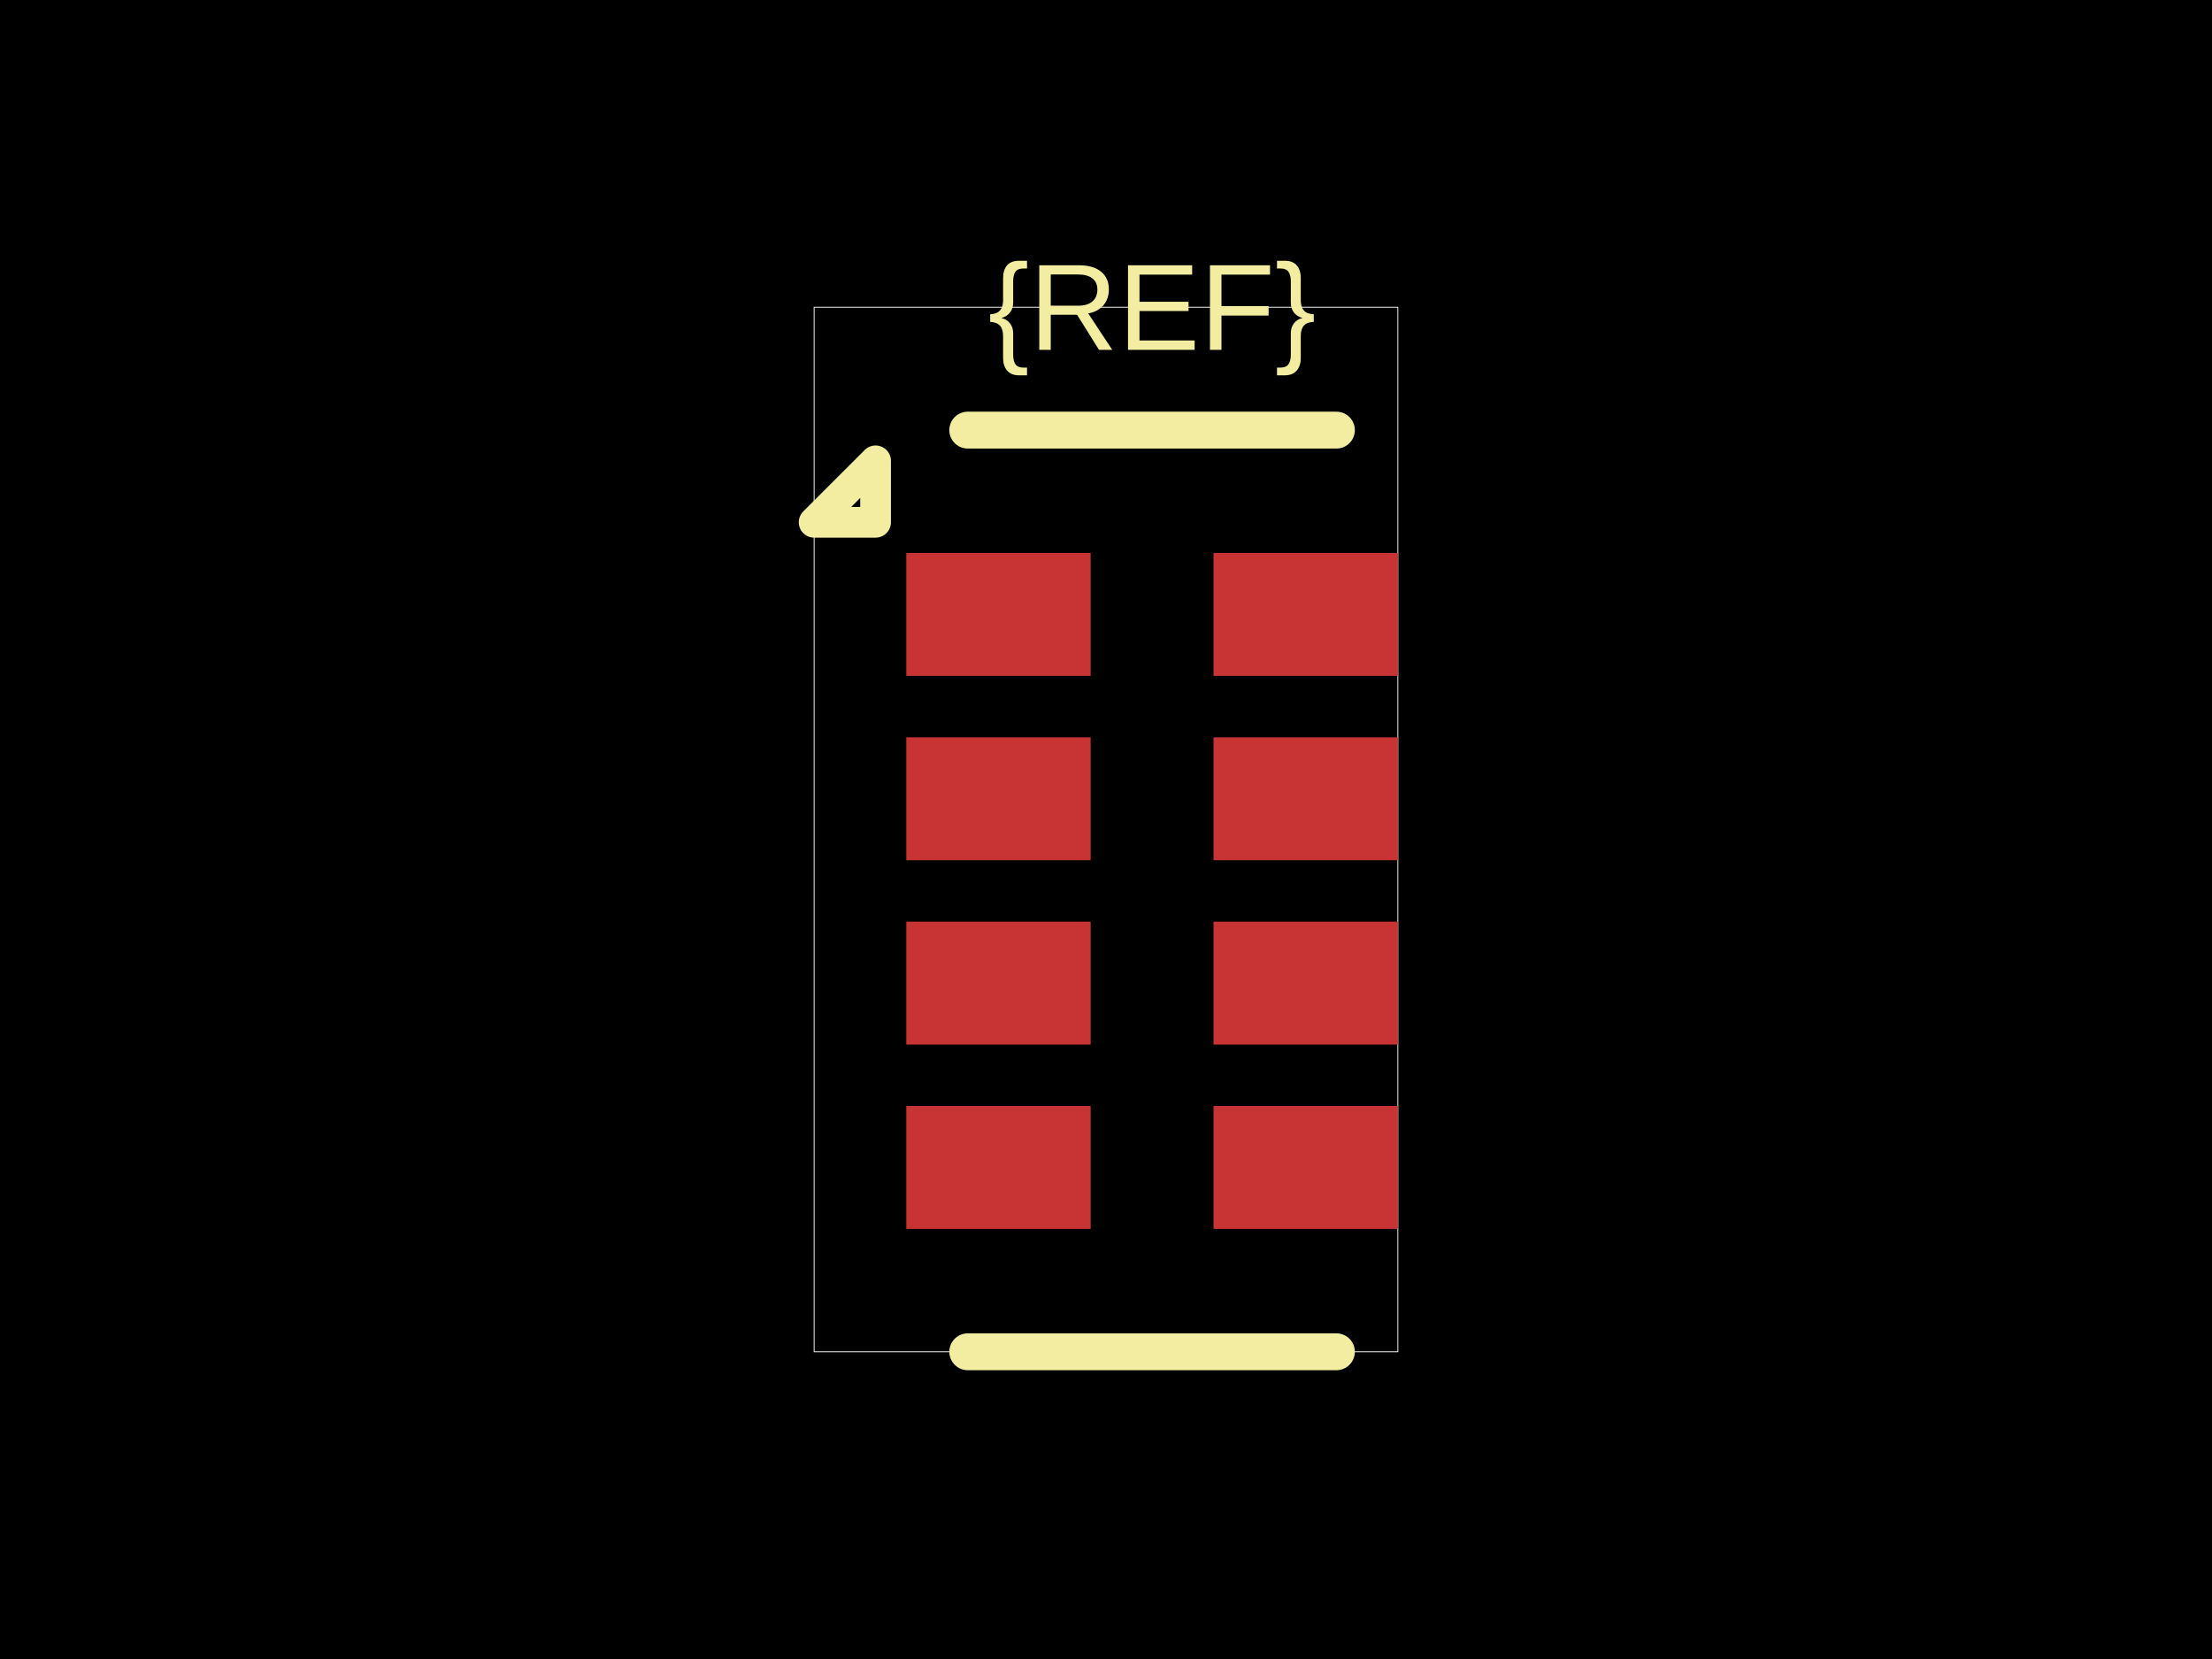
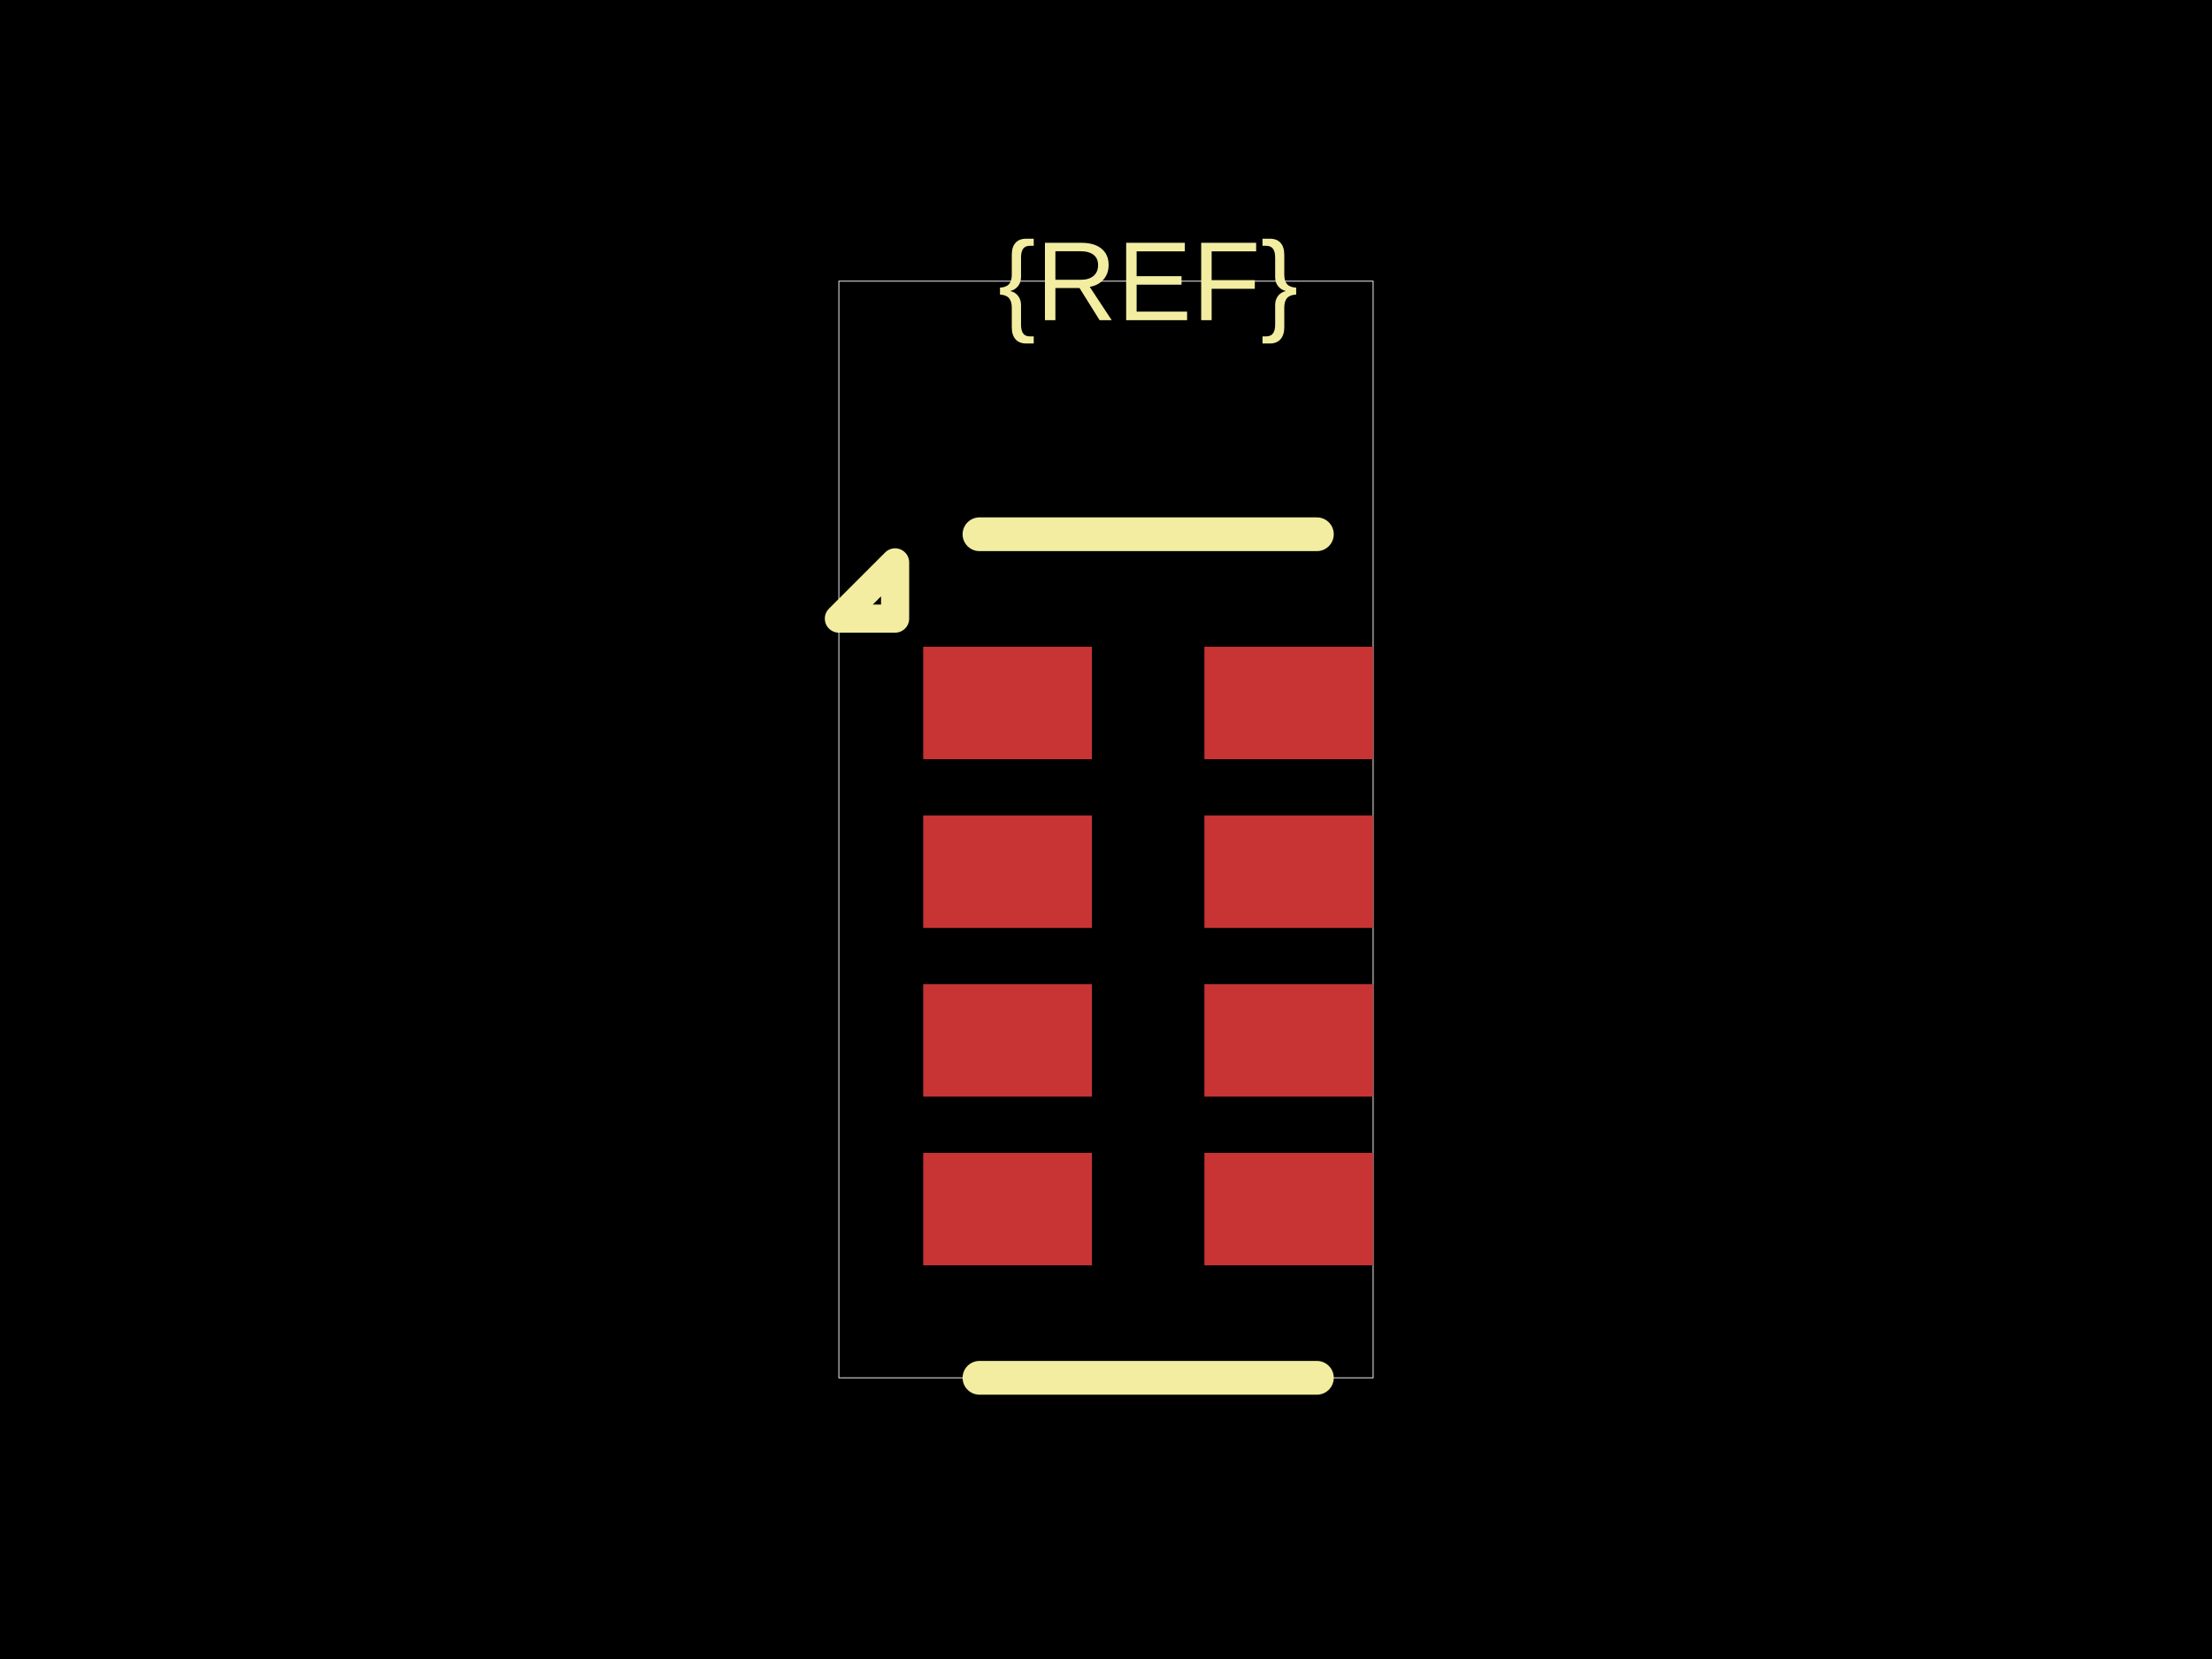
<svg xmlns="http://www.w3.org/2000/svg" width="800" height="600">
  <style />
  <rect class="boundary" x="0" y="0" fill="#000" width="800" height="600" data-type="pcb_background" data-pcb-layer="global" />
-   <rect class="pcb-boundary" fill="none" stroke="#fff" stroke-width="0.3" x="294.444" y="111.111" width="211.111" height="377.778" data-type="pcb_boundary" data-pcb-layer="global" />
-   <rect class="pcb-pad" fill="rgb(200, 52, 52)" x="327.778" y="200" width="66.667" height="44.444" data-type="pcb_smtpad" data-pcb-layer="top" />
-   <rect class="pcb-pad" fill="rgb(200, 52, 52)" x="327.778" y="266.667" width="66.667" height="44.444" data-type="pcb_smtpad" data-pcb-layer="top" />
-   <rect class="pcb-pad" fill="rgb(200, 52, 52)" x="327.778" y="333.333" width="66.667" height="44.444" data-type="pcb_smtpad" data-pcb-layer="top" />
-   <rect class="pcb-pad" fill="rgb(200, 52, 52)" x="327.778" y="400" width="66.667" height="44.444" data-type="pcb_smtpad" data-pcb-layer="top" />
-   <rect class="pcb-pad" fill="rgb(200, 52, 52)" x="438.889" y="400" width="66.667" height="44.444" data-type="pcb_smtpad" data-pcb-layer="top" />
-   <rect class="pcb-pad" fill="rgb(200, 52, 52)" x="438.889" y="333.333" width="66.667" height="44.444" data-type="pcb_smtpad" data-pcb-layer="top" />
-   <rect class="pcb-pad" fill="rgb(200, 52, 52)" x="438.889" y="266.667" width="66.667" height="44.444" data-type="pcb_smtpad" data-pcb-layer="top" />
-   <rect class="pcb-pad" fill="rgb(200, 52, 52)" x="438.889" y="200" width="66.667" height="44.444" data-type="pcb_smtpad" data-pcb-layer="top" />
-   <path class="pcb-silkscreen pcb-silkscreen-top" d="M 483.333 155.556 L 350 155.556" fill="none" stroke="#f2eda1" stroke-width="13.333" stroke-linecap="round" stroke-linejoin="round" data-pcb-component-id="" data-pcb-silkscreen-path-id="silkscreen_top" data-type="pcb_silkscreen_path" data-pcb-layer="top" />
-   <path class="pcb-silkscreen pcb-silkscreen-top" d="M 483.333 488.889 L 350 488.889" fill="none" stroke="#f2eda1" stroke-width="13.333" stroke-linecap="round" stroke-linejoin="round" data-pcb-component-id="" data-pcb-silkscreen-path-id="silkscreen_bottom" data-type="pcb_silkscreen_path" data-pcb-layer="top" />
-   <path class="pcb-silkscreen pcb-silkscreen-top" d="M 316.667 188.889 L 294.444 188.889 L 316.667 166.667 L 316.667 188.889 Z" fill="none" stroke="#f2eda1" stroke-width="11.111" stroke-linecap="round" stroke-linejoin="round" data-pcb-component-id="" data-pcb-silkscreen-path-id="pin1_marker" data-type="pcb_silkscreen_path" data-pcb-layer="top" />
-   <text x="0" y="0" dx="0" dy="0" fill="#f2eda1" font-family="Arial, sans-serif" font-size="44.444" text-anchor="middle" dominant-baseline="central" transform="matrix(1,0,0,1,416.6667,111.1111)" class="pcb-silkscreen-text pcb-silkscreen-top" data-pcb-silkscreen-text-id="silkscreen_text_1" stroke="none" data-type="pcb_silkscreen_text" data-pcb-layer="top">{REF}</text>
+   <rect class="pcb-boundary" fill="none" stroke="#fff" stroke-width="0.3" x="303.39" y="101.695" width="193.22" height="396.61" data-type="pcb_boundary" data-pcb-layer="global" />
+   <rect class="pcb-pad" fill="rgb(200, 52, 52)" x="333.898" y="233.898" width="61.017" height="40.678" data-type="pcb_smtpad" data-pcb-layer="top" />
+   <rect class="pcb-pad" fill="rgb(200, 52, 52)" x="333.898" y="294.915" width="61.017" height="40.678" data-type="pcb_smtpad" data-pcb-layer="top" />
+   <rect class="pcb-pad" fill="rgb(200, 52, 52)" x="333.898" y="355.932" width="61.017" height="40.678" data-type="pcb_smtpad" data-pcb-layer="top" />
+   <rect class="pcb-pad" fill="rgb(200, 52, 52)" x="333.898" y="416.949" width="61.017" height="40.678" data-type="pcb_smtpad" data-pcb-layer="top" />
+   <rect class="pcb-pad" fill="rgb(200, 52, 52)" x="435.593" y="416.949" width="61.017" height="40.678" data-type="pcb_smtpad" data-pcb-layer="top" />
+   <rect class="pcb-pad" fill="rgb(200, 52, 52)" x="435.593" y="355.932" width="61.017" height="40.678" data-type="pcb_smtpad" data-pcb-layer="top" />
+   <rect class="pcb-pad" fill="rgb(200, 52, 52)" x="435.593" y="294.915" width="61.017" height="40.678" data-type="pcb_smtpad" data-pcb-layer="top" />
+   <rect class="pcb-pad" fill="rgb(200, 52, 52)" x="435.593" y="233.898" width="61.017" height="40.678" data-type="pcb_smtpad" data-pcb-layer="top" />
+   <path class="pcb-silkscreen pcb-silkscreen-top" d="M 476.271 193.22 L 354.237 193.22" fill="none" stroke="#f2eda1" stroke-width="12.203" stroke-linecap="round" stroke-linejoin="round" data-pcb-component-id="" data-pcb-silkscreen-path-id="silkscreen_top" data-type="pcb_silkscreen_path" data-pcb-layer="top" />
+   <path class="pcb-silkscreen pcb-silkscreen-top" d="M 476.271 498.305 L 354.237 498.305" fill="none" stroke="#f2eda1" stroke-width="12.203" stroke-linecap="round" stroke-linejoin="round" data-pcb-component-id="" data-pcb-silkscreen-path-id="silkscreen_bottom" data-type="pcb_silkscreen_path" data-pcb-layer="top" />
+   <path class="pcb-silkscreen pcb-silkscreen-top" d="M 323.729 223.729 L 303.39 223.729 L 323.729 203.39 L 323.729 223.729 Z" fill="none" stroke="#f2eda1" stroke-width="10.169" stroke-linecap="round" stroke-linejoin="round" data-pcb-component-id="" data-pcb-silkscreen-path-id="pin1_marker" data-type="pcb_silkscreen_path" data-pcb-layer="top" />
+   <text x="0" y="0" dx="0" dy="0" fill="#f2eda1" font-family="Arial, sans-serif" font-size="40.678" text-anchor="middle" dominant-baseline="central" transform="matrix(1,0,0,1,415.2542,101.6949)" class="pcb-silkscreen-text pcb-silkscreen-top" data-pcb-silkscreen-text-id="silkscreen_text_1" stroke="none" data-type="pcb_silkscreen_text" data-pcb-layer="top">{REF}</text>
</svg>
